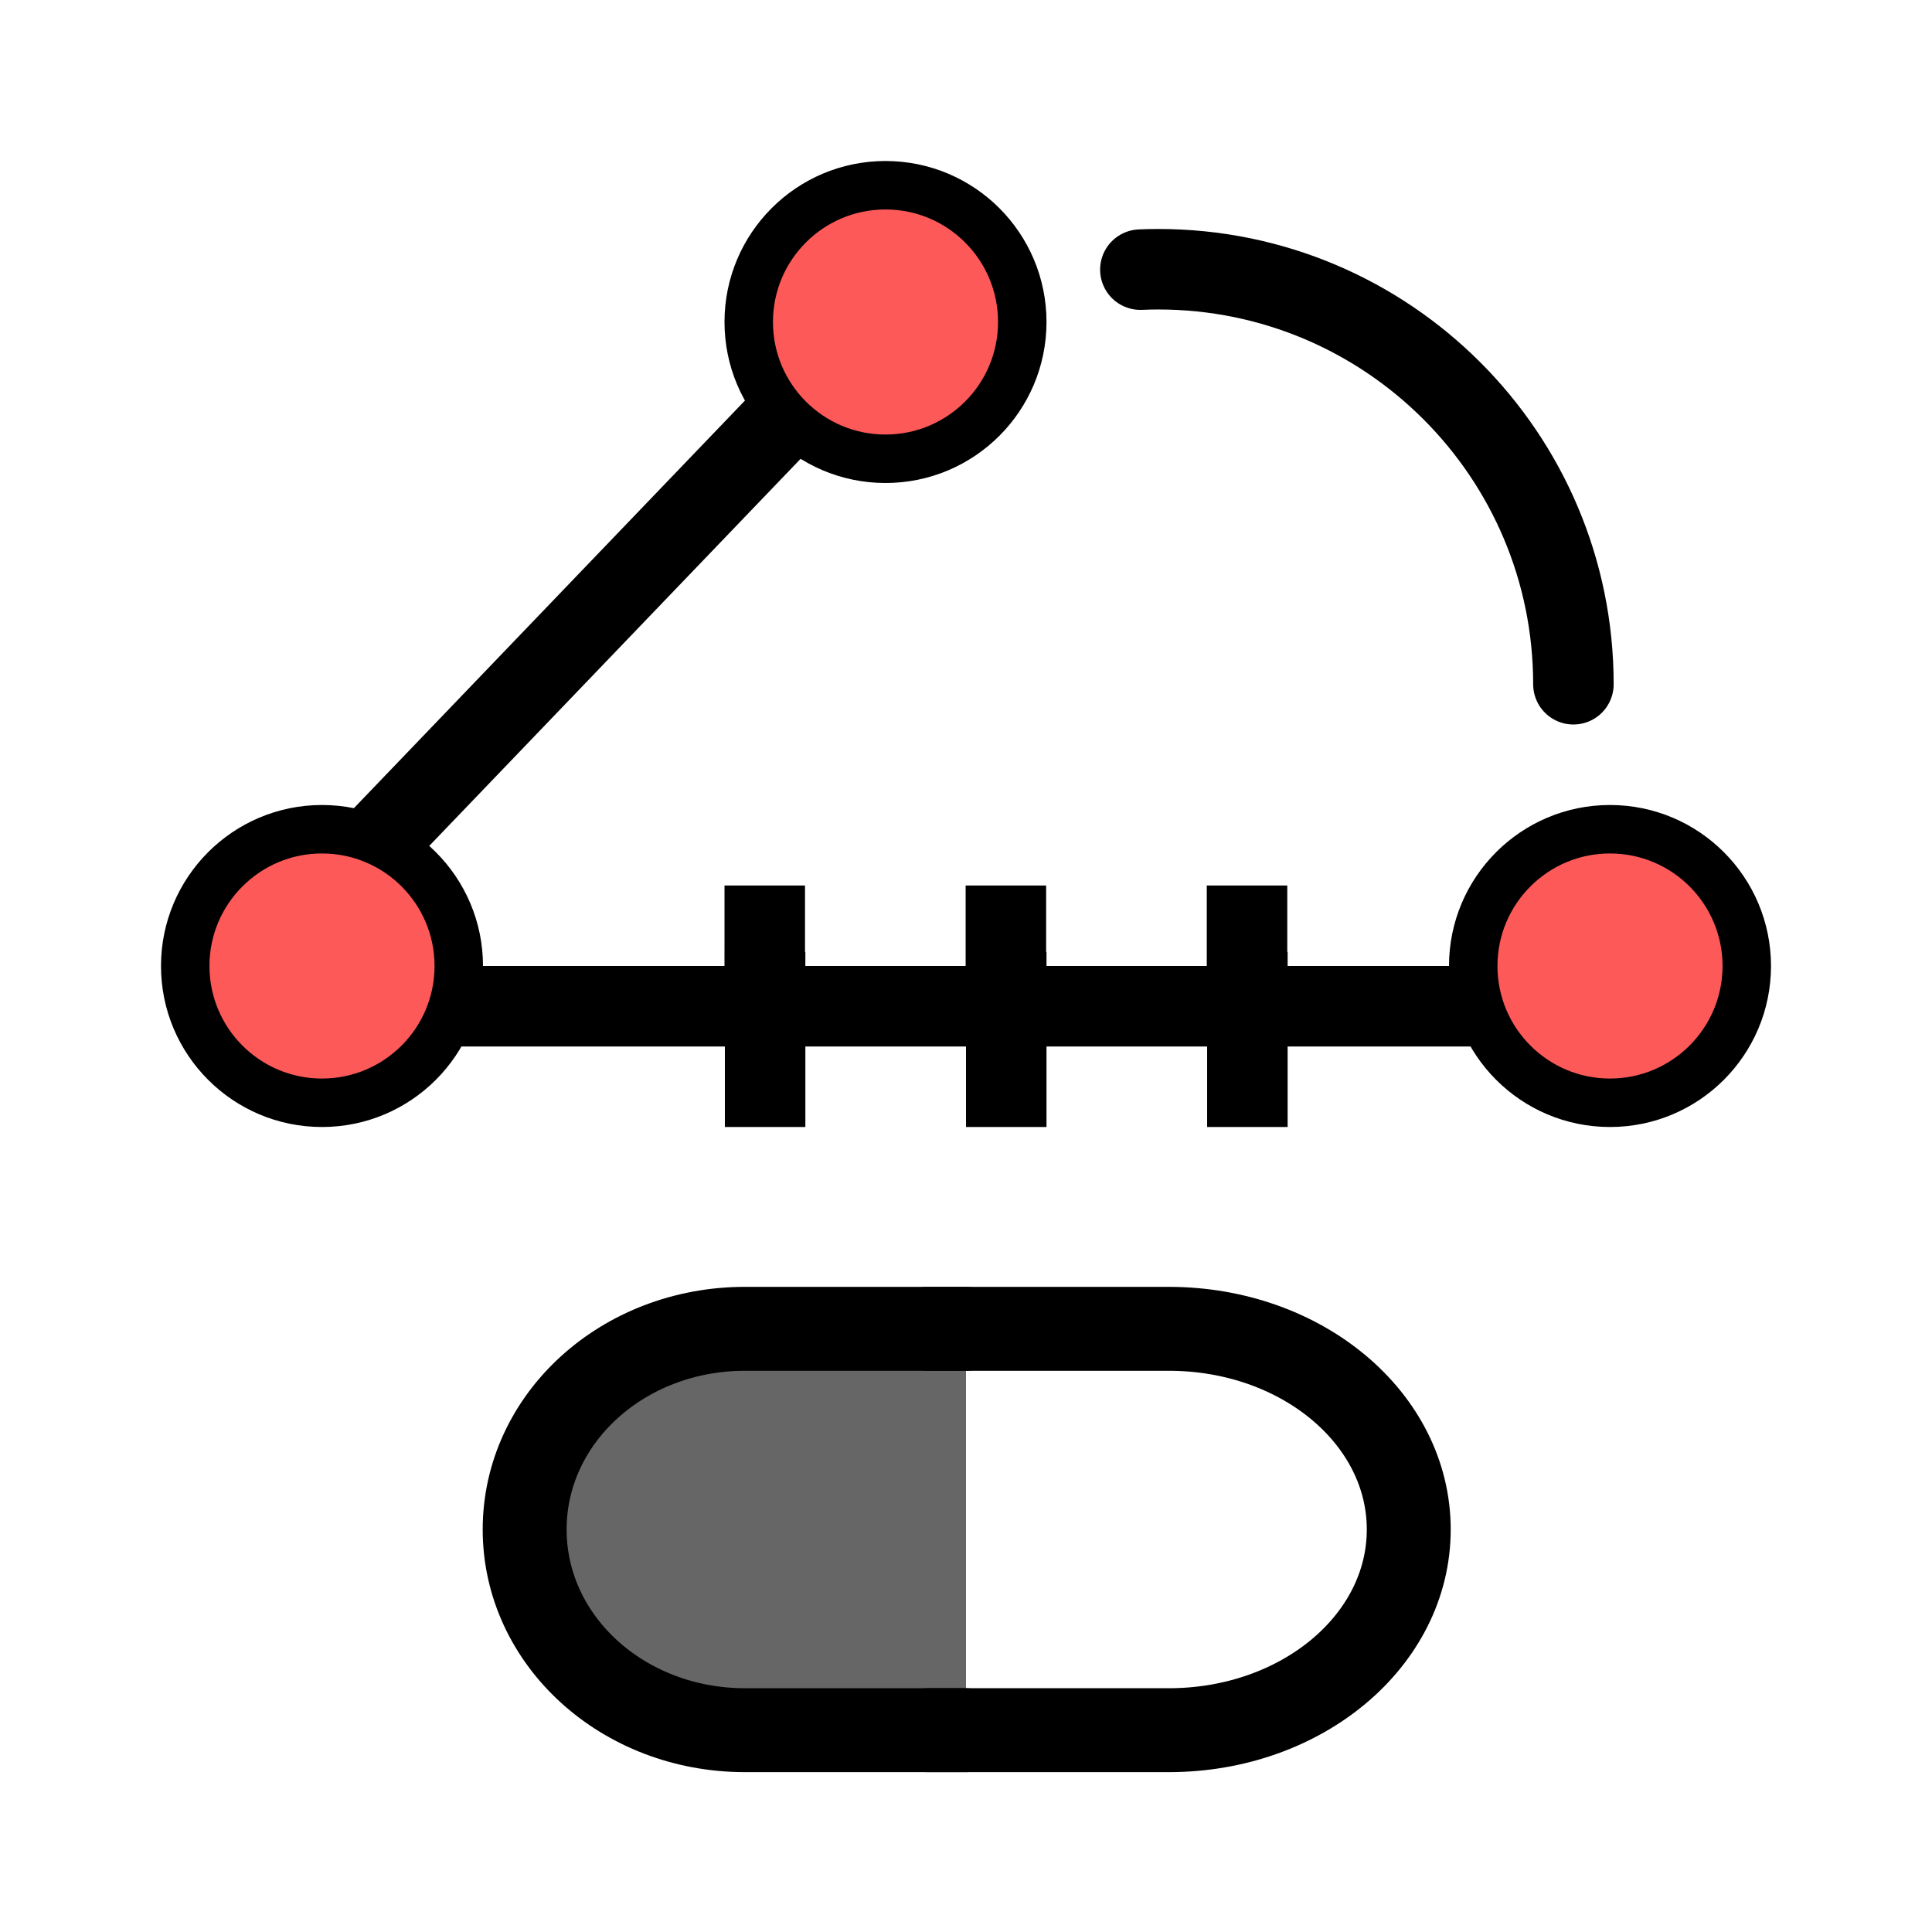
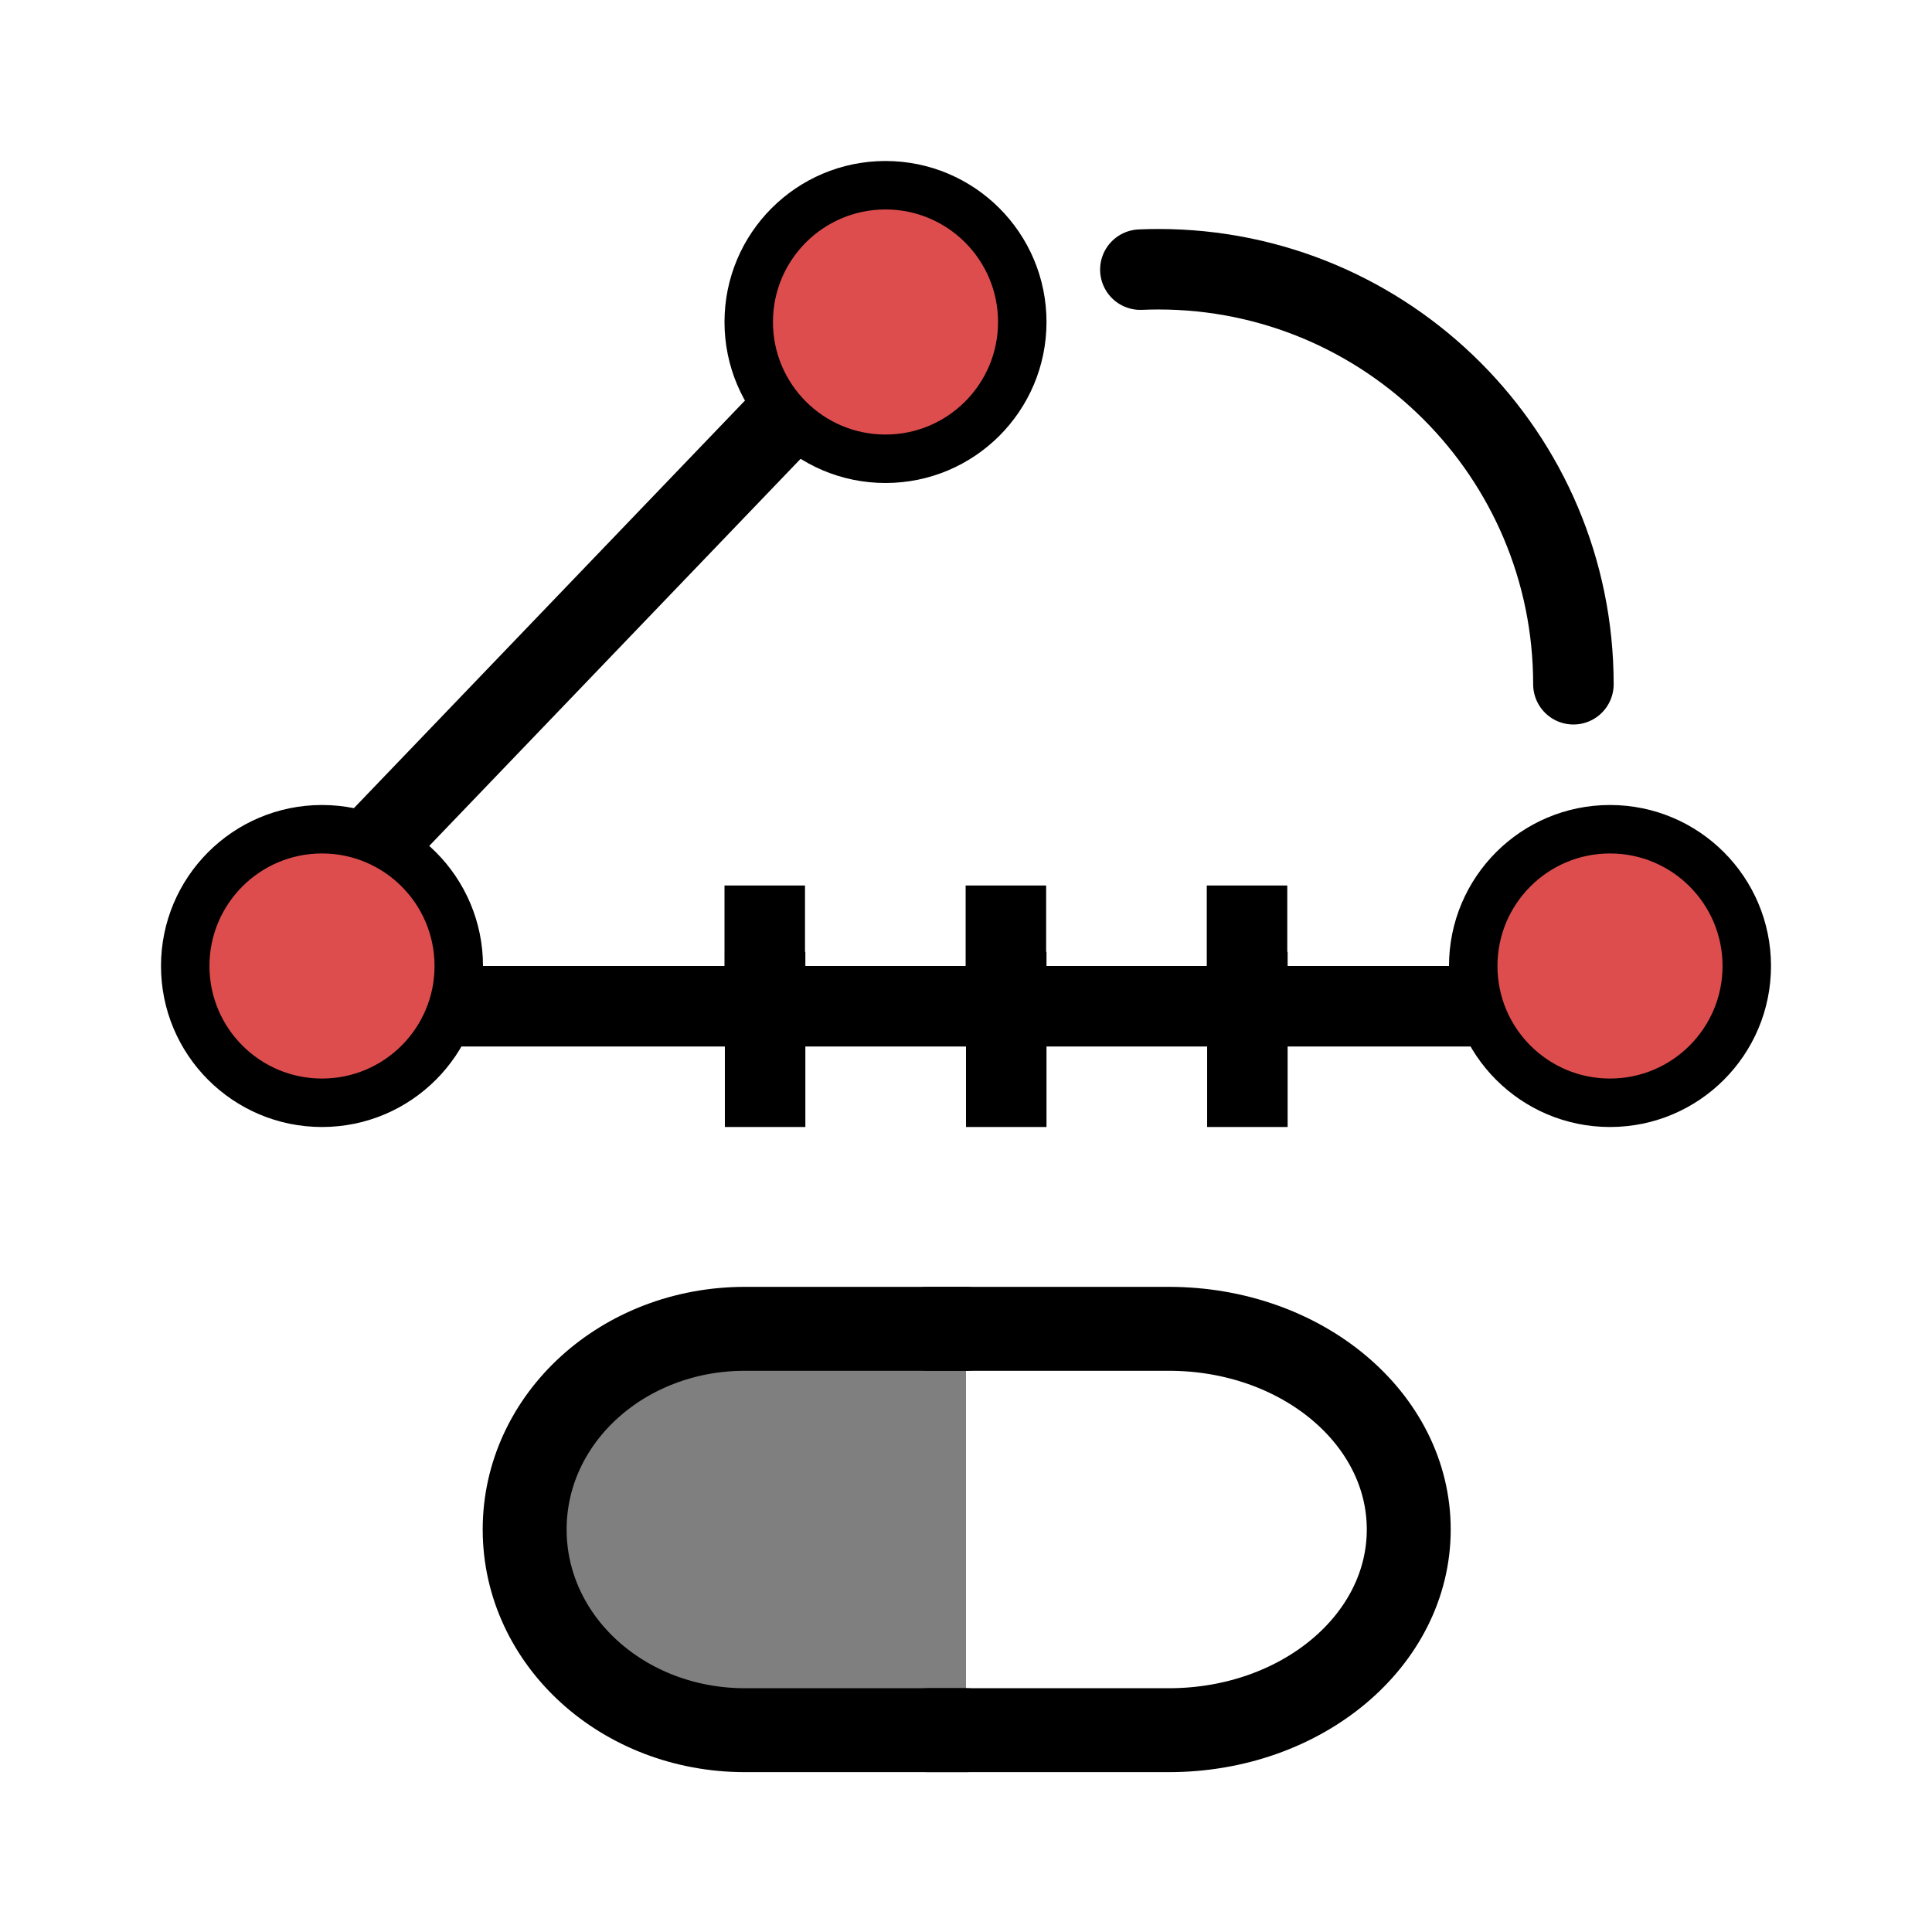
<svg xmlns="http://www.w3.org/2000/svg" width="48" height="48" viewBox="0 0 48 48" version="1.1" id="svg1" xml:space="preserve">
  <defs id="defs1" />
  <g id="LightThemeEnabledLayer" style="display:inline">
    <path style="fill:#000000;stroke:#000000;stroke-width:2;stroke-linecap:butt;stroke-linejoin:miter;stroke-dasharray:none;stroke-opacity:1" d="m 19,22 v 2.35" id="path3" />
    <path style="fill:#000000;stroke:#000000;stroke-width:2;stroke-linecap:butt;stroke-linejoin:miter;stroke-dasharray:none;stroke-opacity:1" d="m 24.991,22 v 2.35" id="path3-2" />
    <path style="fill:#000000;stroke:#000000;stroke-width:2;stroke-linecap:butt;stroke-linejoin:miter;stroke-dasharray:none;stroke-opacity:1" d="m 30.982,22 v 2.35" id="path3-9" />
    <path style="fill:#000000;stroke:#000000;stroke-width:2;stroke-linecap:butt;stroke-linejoin:miter;stroke-dasharray:none;stroke-opacity:1" d="M 19.009,23.65 V 28" id="path3-94" />
    <path style="fill:#000000;stroke:#000000;stroke-width:2;stroke-linecap:butt;stroke-linejoin:miter;stroke-dasharray:none;stroke-opacity:1" d="M 25,23.65 V 28" id="path3-2-9" />
    <path style="fill:#000000;stroke:#000000;stroke-width:2;stroke-linecap:butt;stroke-linejoin:miter;stroke-dasharray:none;stroke-opacity:1" d="M 30.991,23.65 V 28" id="path3-9-1" />
    <path style="fill:#000000;stroke:#000000;stroke-width:2;stroke-linecap:butt;stroke-linejoin:miter;stroke-dasharray:none;stroke-opacity:1" d="M 11.062,25 H 37.062" id="path2" />
    <path style="fill:#000000;stroke:#000000;stroke-width:2;stroke-linecap:butt;stroke-linejoin:miter;stroke-dasharray:none;stroke-opacity:1" d="M 5.091,25.381 23.091,6.619" id="path2-3" />
-     <circle style="fill:#fd5959;fill-opacity:1;stroke:#000000;stroke-width:1.204;stroke-linecap:round;stroke-linejoin:round;stroke-dasharray:none;stroke-dashoffset:0;stroke-opacity:1;paint-order:fill markers stroke" id="path12-1" cx="8" cy="24" r="3.398" />
-     <circle style="fill:#fd5959;fill-opacity:1;stroke:#000000;stroke-width:1.204;stroke-linecap:round;stroke-linejoin:round;stroke-dasharray:none;stroke-dashoffset:0;stroke-opacity:1;paint-order:fill markers stroke" id="path12-1-1" cx="22" cy="8" r="3.398" />
-     <circle style="fill:#fd5959;fill-opacity:1;stroke:#000000;stroke-width:1.204;stroke-linecap:round;stroke-linejoin:round;stroke-dasharray:none;stroke-dashoffset:0;stroke-opacity:1;paint-order:fill markers stroke" id="path12-7" cx="40" cy="24" r="3.398" />
+     <circle style="fill:#de4d4d;fill-opacity:1;stroke:#000000;stroke-width:1.204;stroke-linecap:round;stroke-linejoin:round;stroke-dasharray:none;stroke-dashoffset:0;stroke-opacity:1;paint-order:fill markers stroke" id="path12-1" cx="8" cy="24" r="3.398" />
+     <circle style="fill:#de4d4d;fill-opacity:1;stroke:#000000;stroke-width:1.204;stroke-linecap:round;stroke-linejoin:round;stroke-dasharray:none;stroke-dashoffset:0;stroke-opacity:1;paint-order:fill markers stroke" id="path12-1-1" cx="22" cy="8" r="3.398" />
+     <circle style="fill:#de4d4d;fill-opacity:1;stroke:#000000;stroke-width:1.204;stroke-linecap:round;stroke-linejoin:round;stroke-dasharray:none;stroke-dashoffset:0;stroke-opacity:1;paint-order:fill markers stroke" id="path12-7" cx="40" cy="24" r="3.398" />
    <path id="path6" style="fill:none;stroke:#000000;stroke-width:2;stroke-linecap:round;stroke-linejoin:round;stroke-opacity:1;paint-order:fill markers stroke" d="m 28.332,6.699 a 10.311,10.311 0 0 1 0.448,-0.01 A 10.311,10.311 0 0 1 39.091,17" />
-     <path id="rect4-1-1-4" style="display:inline;fill:#666666;fill-opacity:1;stroke:#000000;stroke-width:2.085;stroke-linecap:round;stroke-linejoin:round;stroke-dasharray:none;paint-order:fill markers stroke" d="m 24,42.986 h -5.491 c -3.032,0 -5.474,-2.224 -5.474,-4.986 0,-2.762 2.441,-4.986 5.474,-4.986 v 0 L 24,33.014" />
+     <path id="rect4-1-1-4" style="display:inline;fill:#000000;fill-opacity:0.5;stroke:#000000;stroke-width:2.085;stroke-linecap:round;stroke-linejoin:round;stroke-dasharray:none;paint-order:fill markers stroke" d="m 24,42.986 h -5.491 c -3.032,0 -5.474,-2.224 -5.474,-4.986 0,-2.762 2.441,-4.986 5.474,-4.986 v 0 L 24,33.014" />
    <path id="rect4-1-1-9-1" style="display:inline;fill:none;fill-opacity:1;stroke:#000000;stroke-width:2.085;stroke-linecap:round;stroke-linejoin:round;stroke-dasharray:none;paint-order:fill markers stroke" d="m 23.054,42.986 h 5.983 C 32.34,42.986 35,40.762 35,38 35,35.238 32.34,33.014 29.036,33.014 v 0 l -5.983,-1e-6" />
  </g>
</svg>
